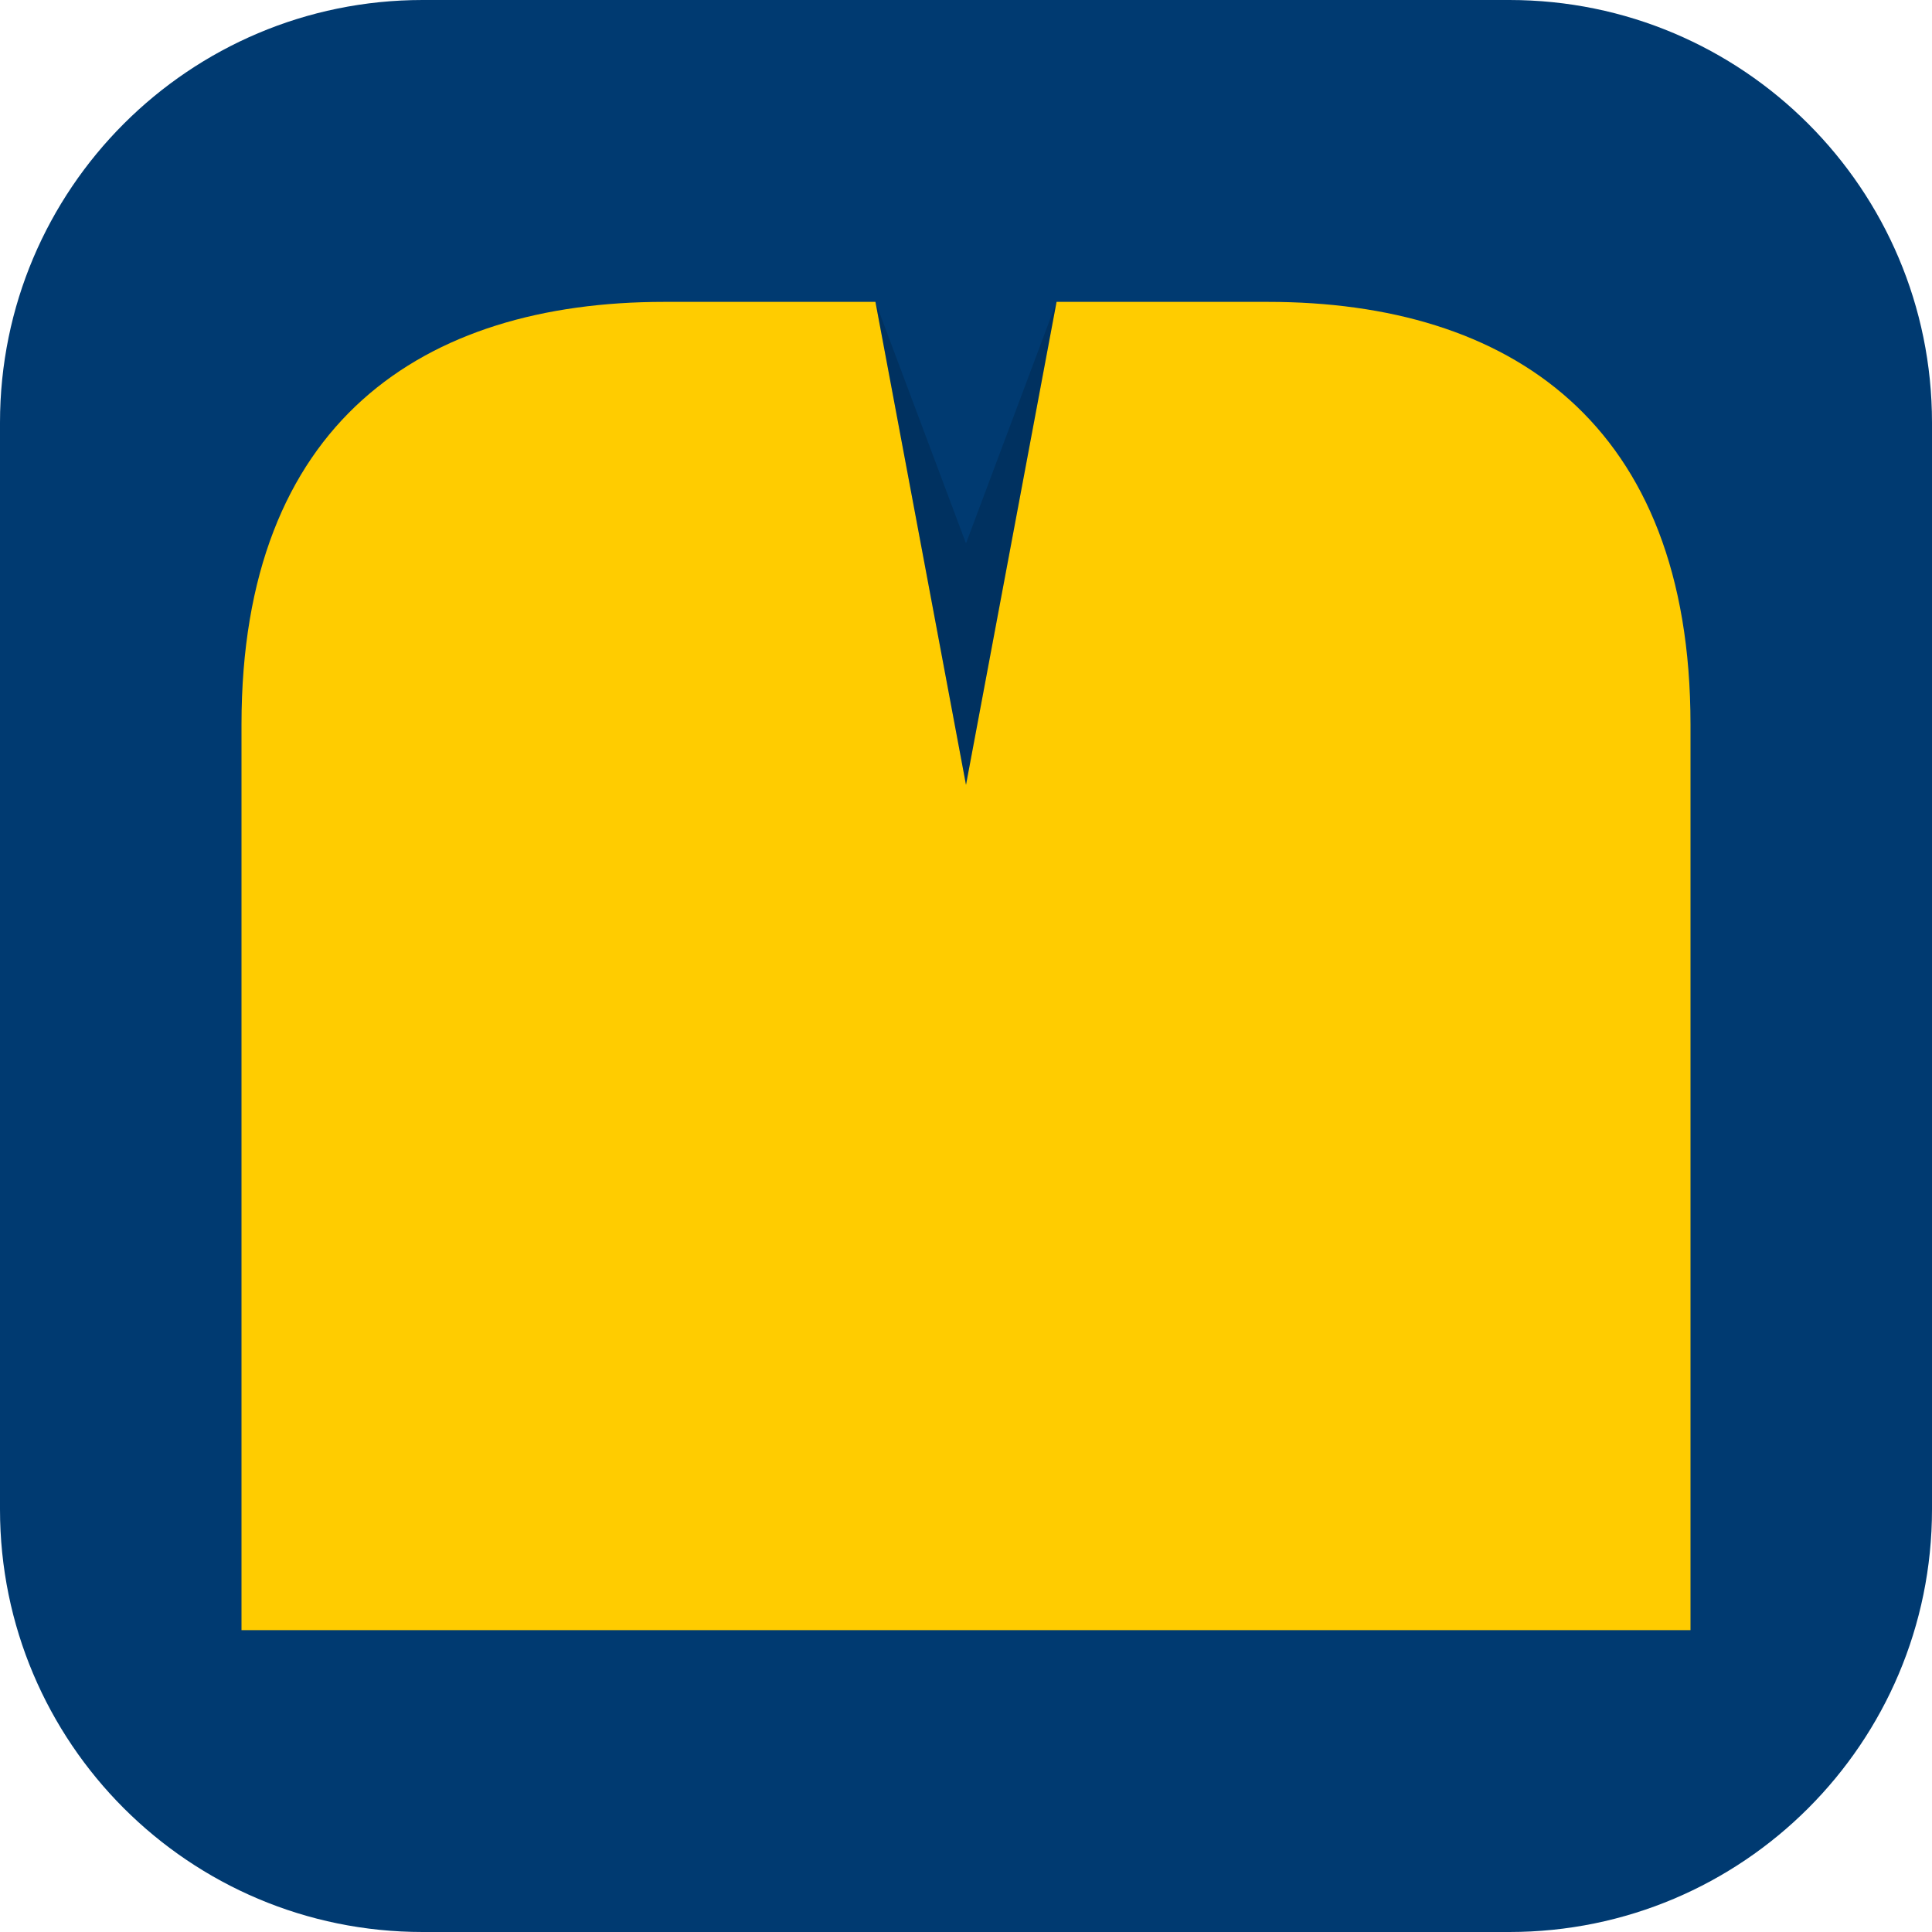
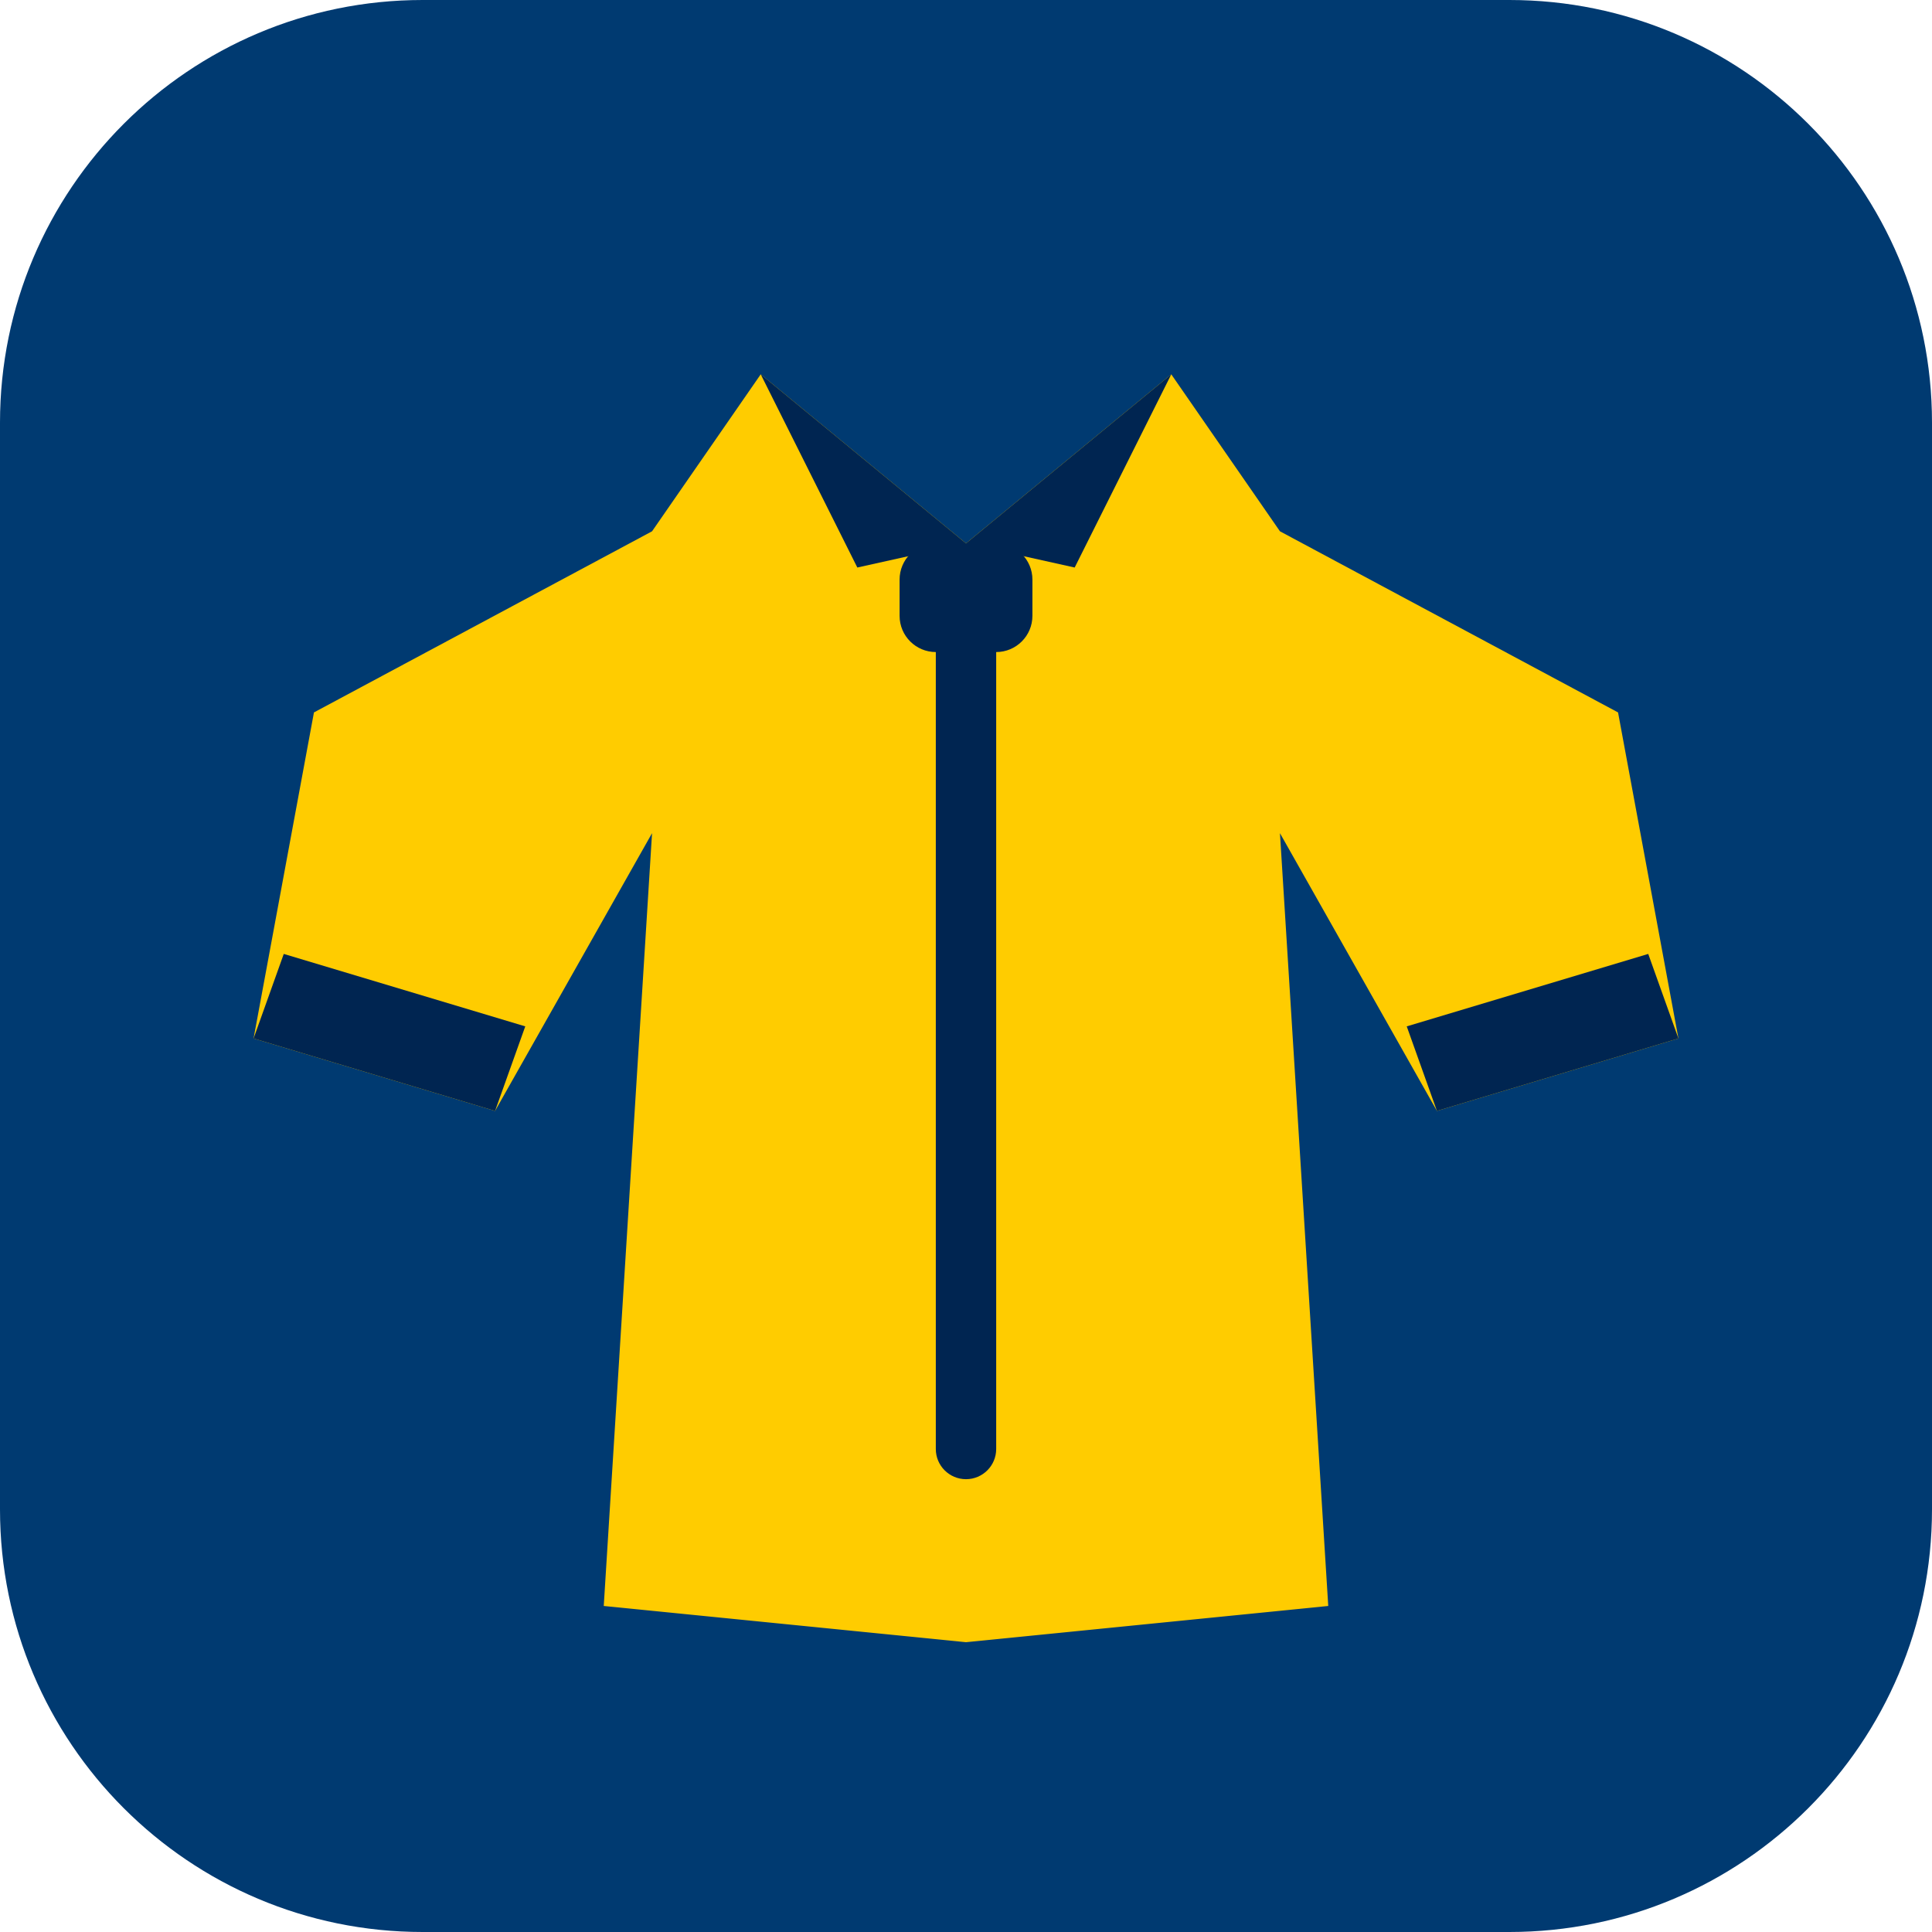
<svg xmlns="http://www.w3.org/2000/svg" viewBox="0 0 32 32">
  <rect width="32" height="32" rx="7" fill="#003a71" />
-   <path d="M4,27 L4,12 C4,7 7,5 11,5 L14.5,5 L16,13 L16,27 Z" fill="#ffcc00" />
-   <path d="M28,27 L28,12 C28,7 25,5 21,5 L17.5,5 L16,13 L16,27 Z" fill="#ffcc00" />
-   <path d="M14.5,5 L16,13 L16,9 Z" fill="rgba(0,0,0,0.15)" />
-   <path d="M17.5,5 L16,13 L16,9 Z" fill="rgba(0,0,0,0.15)" />
+   <path d="M16,9            L19.4,6.2 L21.2,8.8 L26.8,11.8 L27.8,17.2 L23.8,18.4 L21.2,13.8 L22,26.6            L16,27.2            L10,26.6 L10.8,13.8 L8.2,18.4 L4.2,17.2 L5.2,11.8 L10.8,8.8 L12.6,6.2 Z" fill="#ffcc00" />
+   <path d="M12.6,6.2 L16,9 L14.2,9.4 Z" fill="#002551" />
+   <path d="M19.4,6.2 L16,9 L17.8,9.4 Z" fill="#002551" />
+   <rect x="15.5" y="9" width="1" height="15.5" rx="0.5" fill="#002551" />
+   <rect x="14.9" y="9" width="2.2" height="1.8" rx="0.6" fill="#002551" />
+   <path d="M4.2,17.2 L8.2,18.4 L8.7,17.0 L4.7,15.8 Z" fill="#002551" />
+   <path d="M27.8,17.2 L23.8,18.4 L23.3,17.0 L27.3,15.8 Z" fill="#002551" />
</svg>
